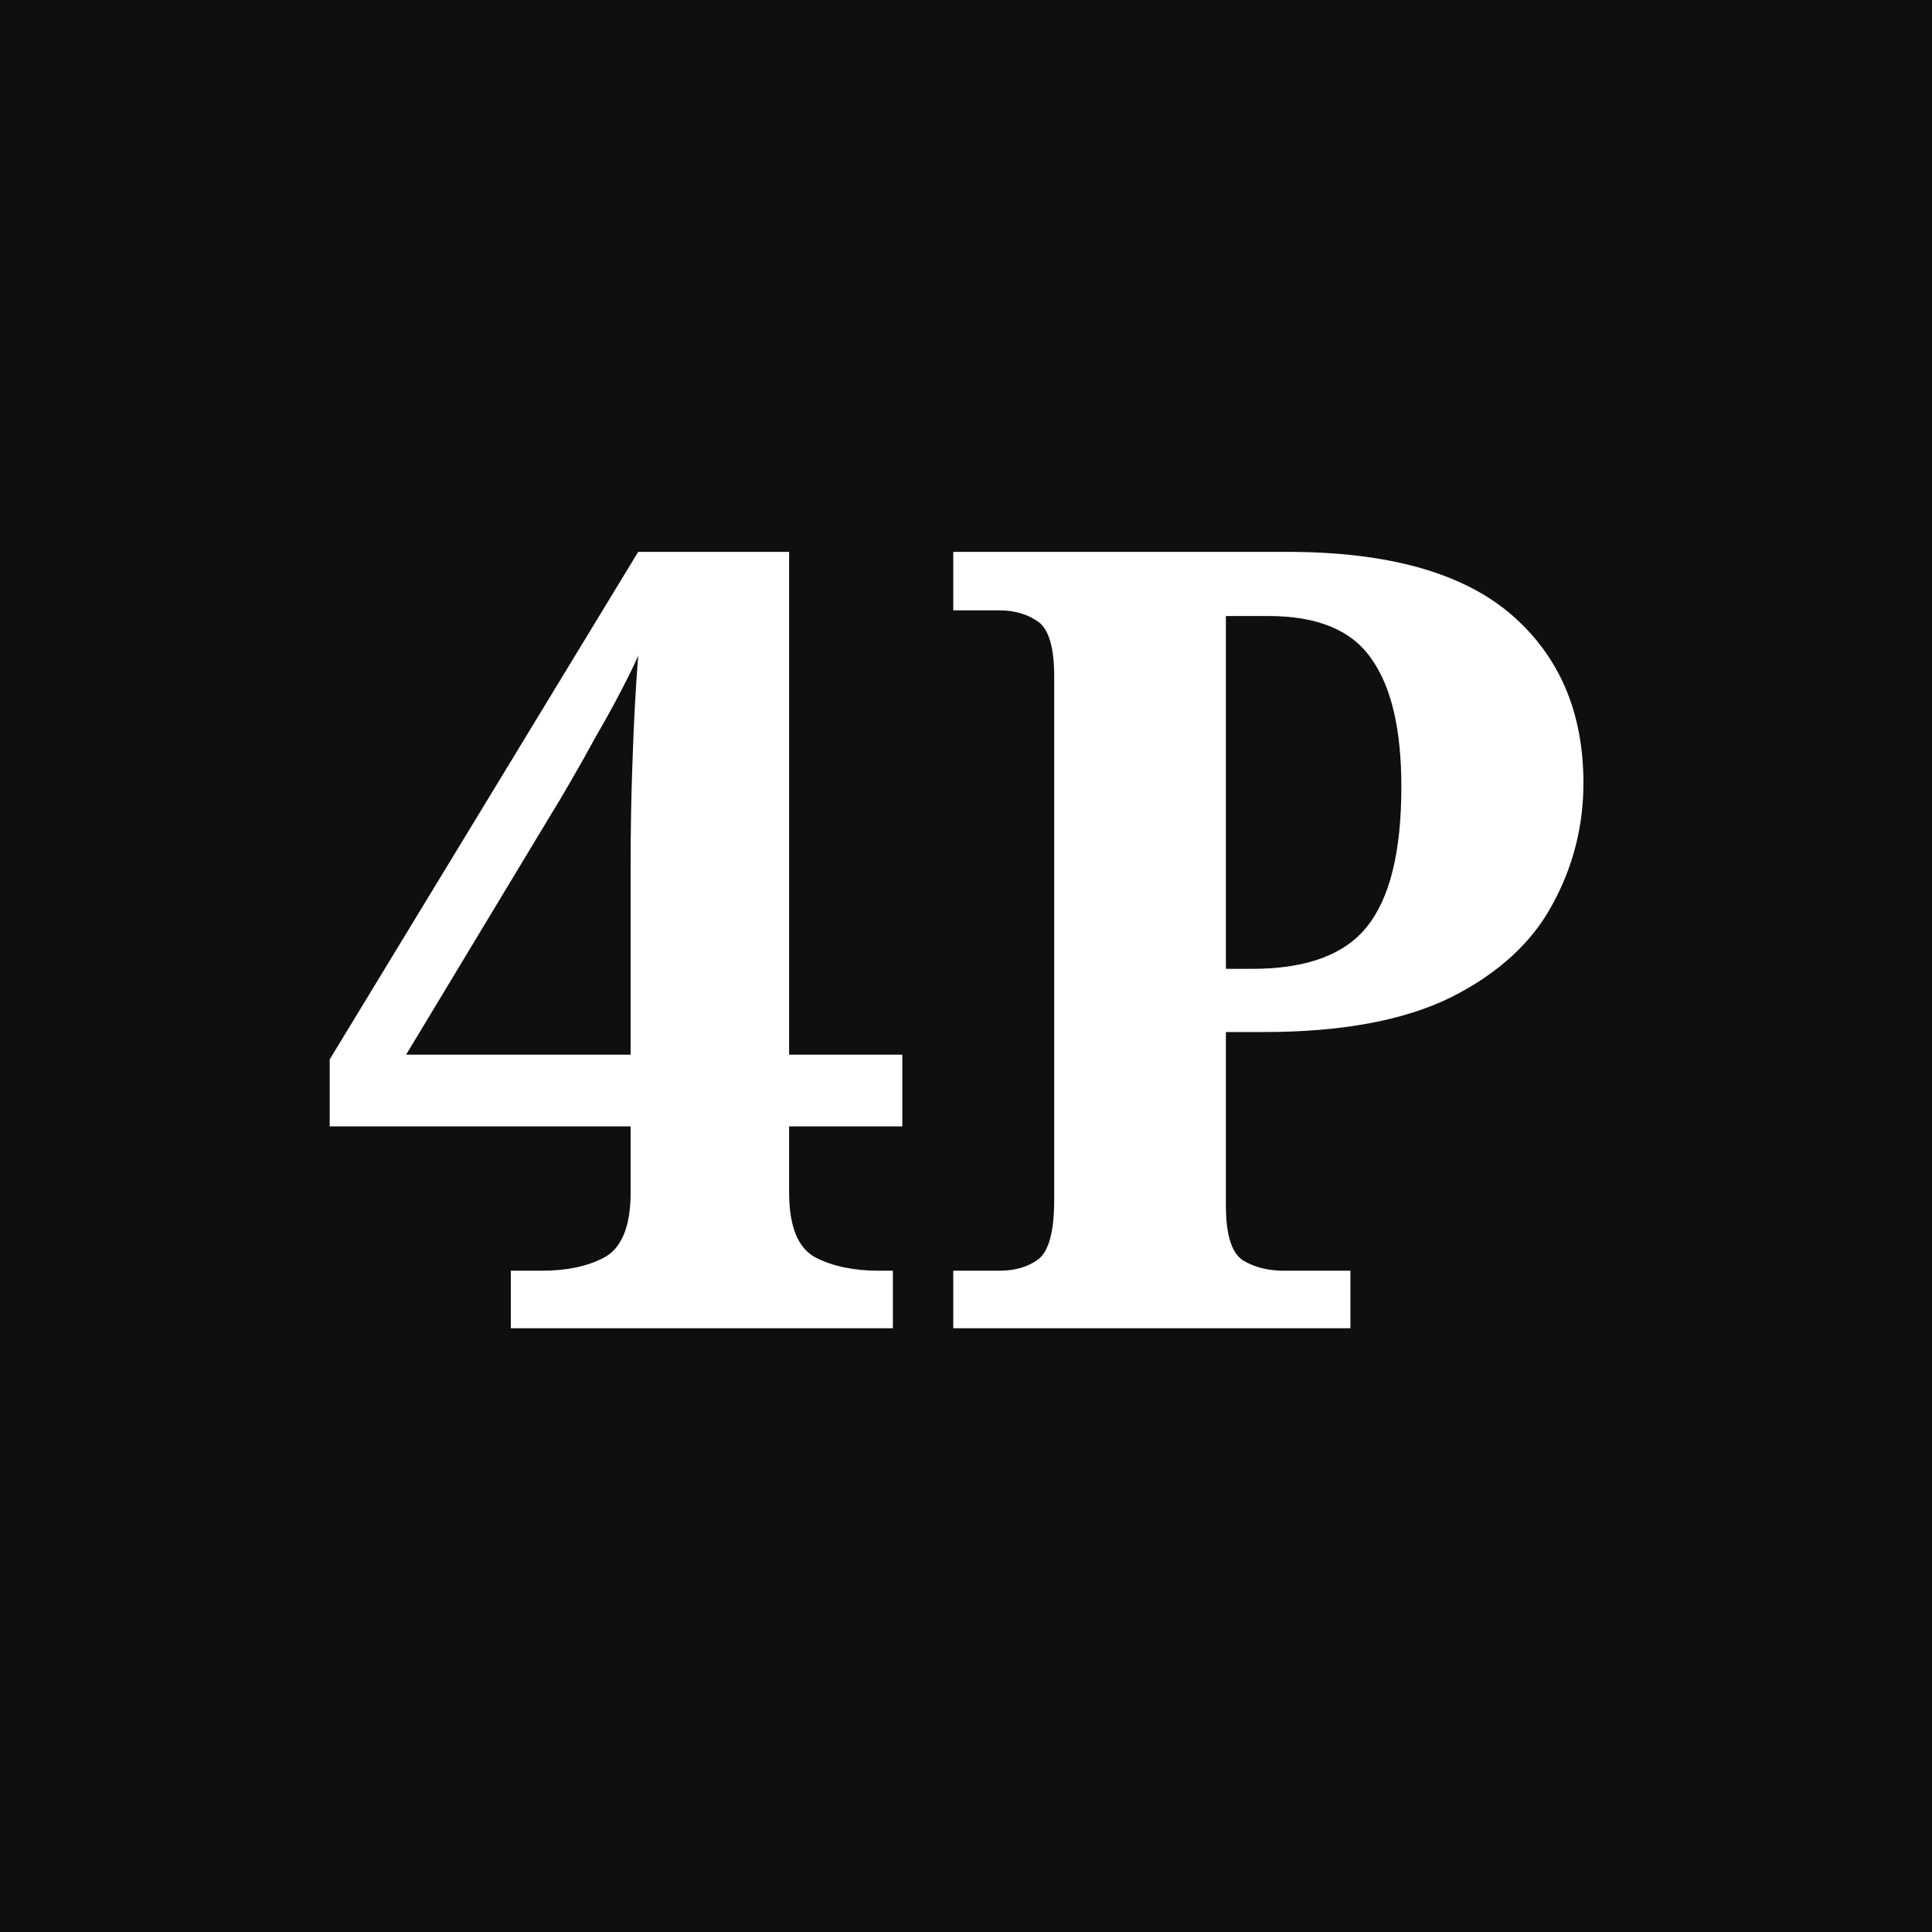
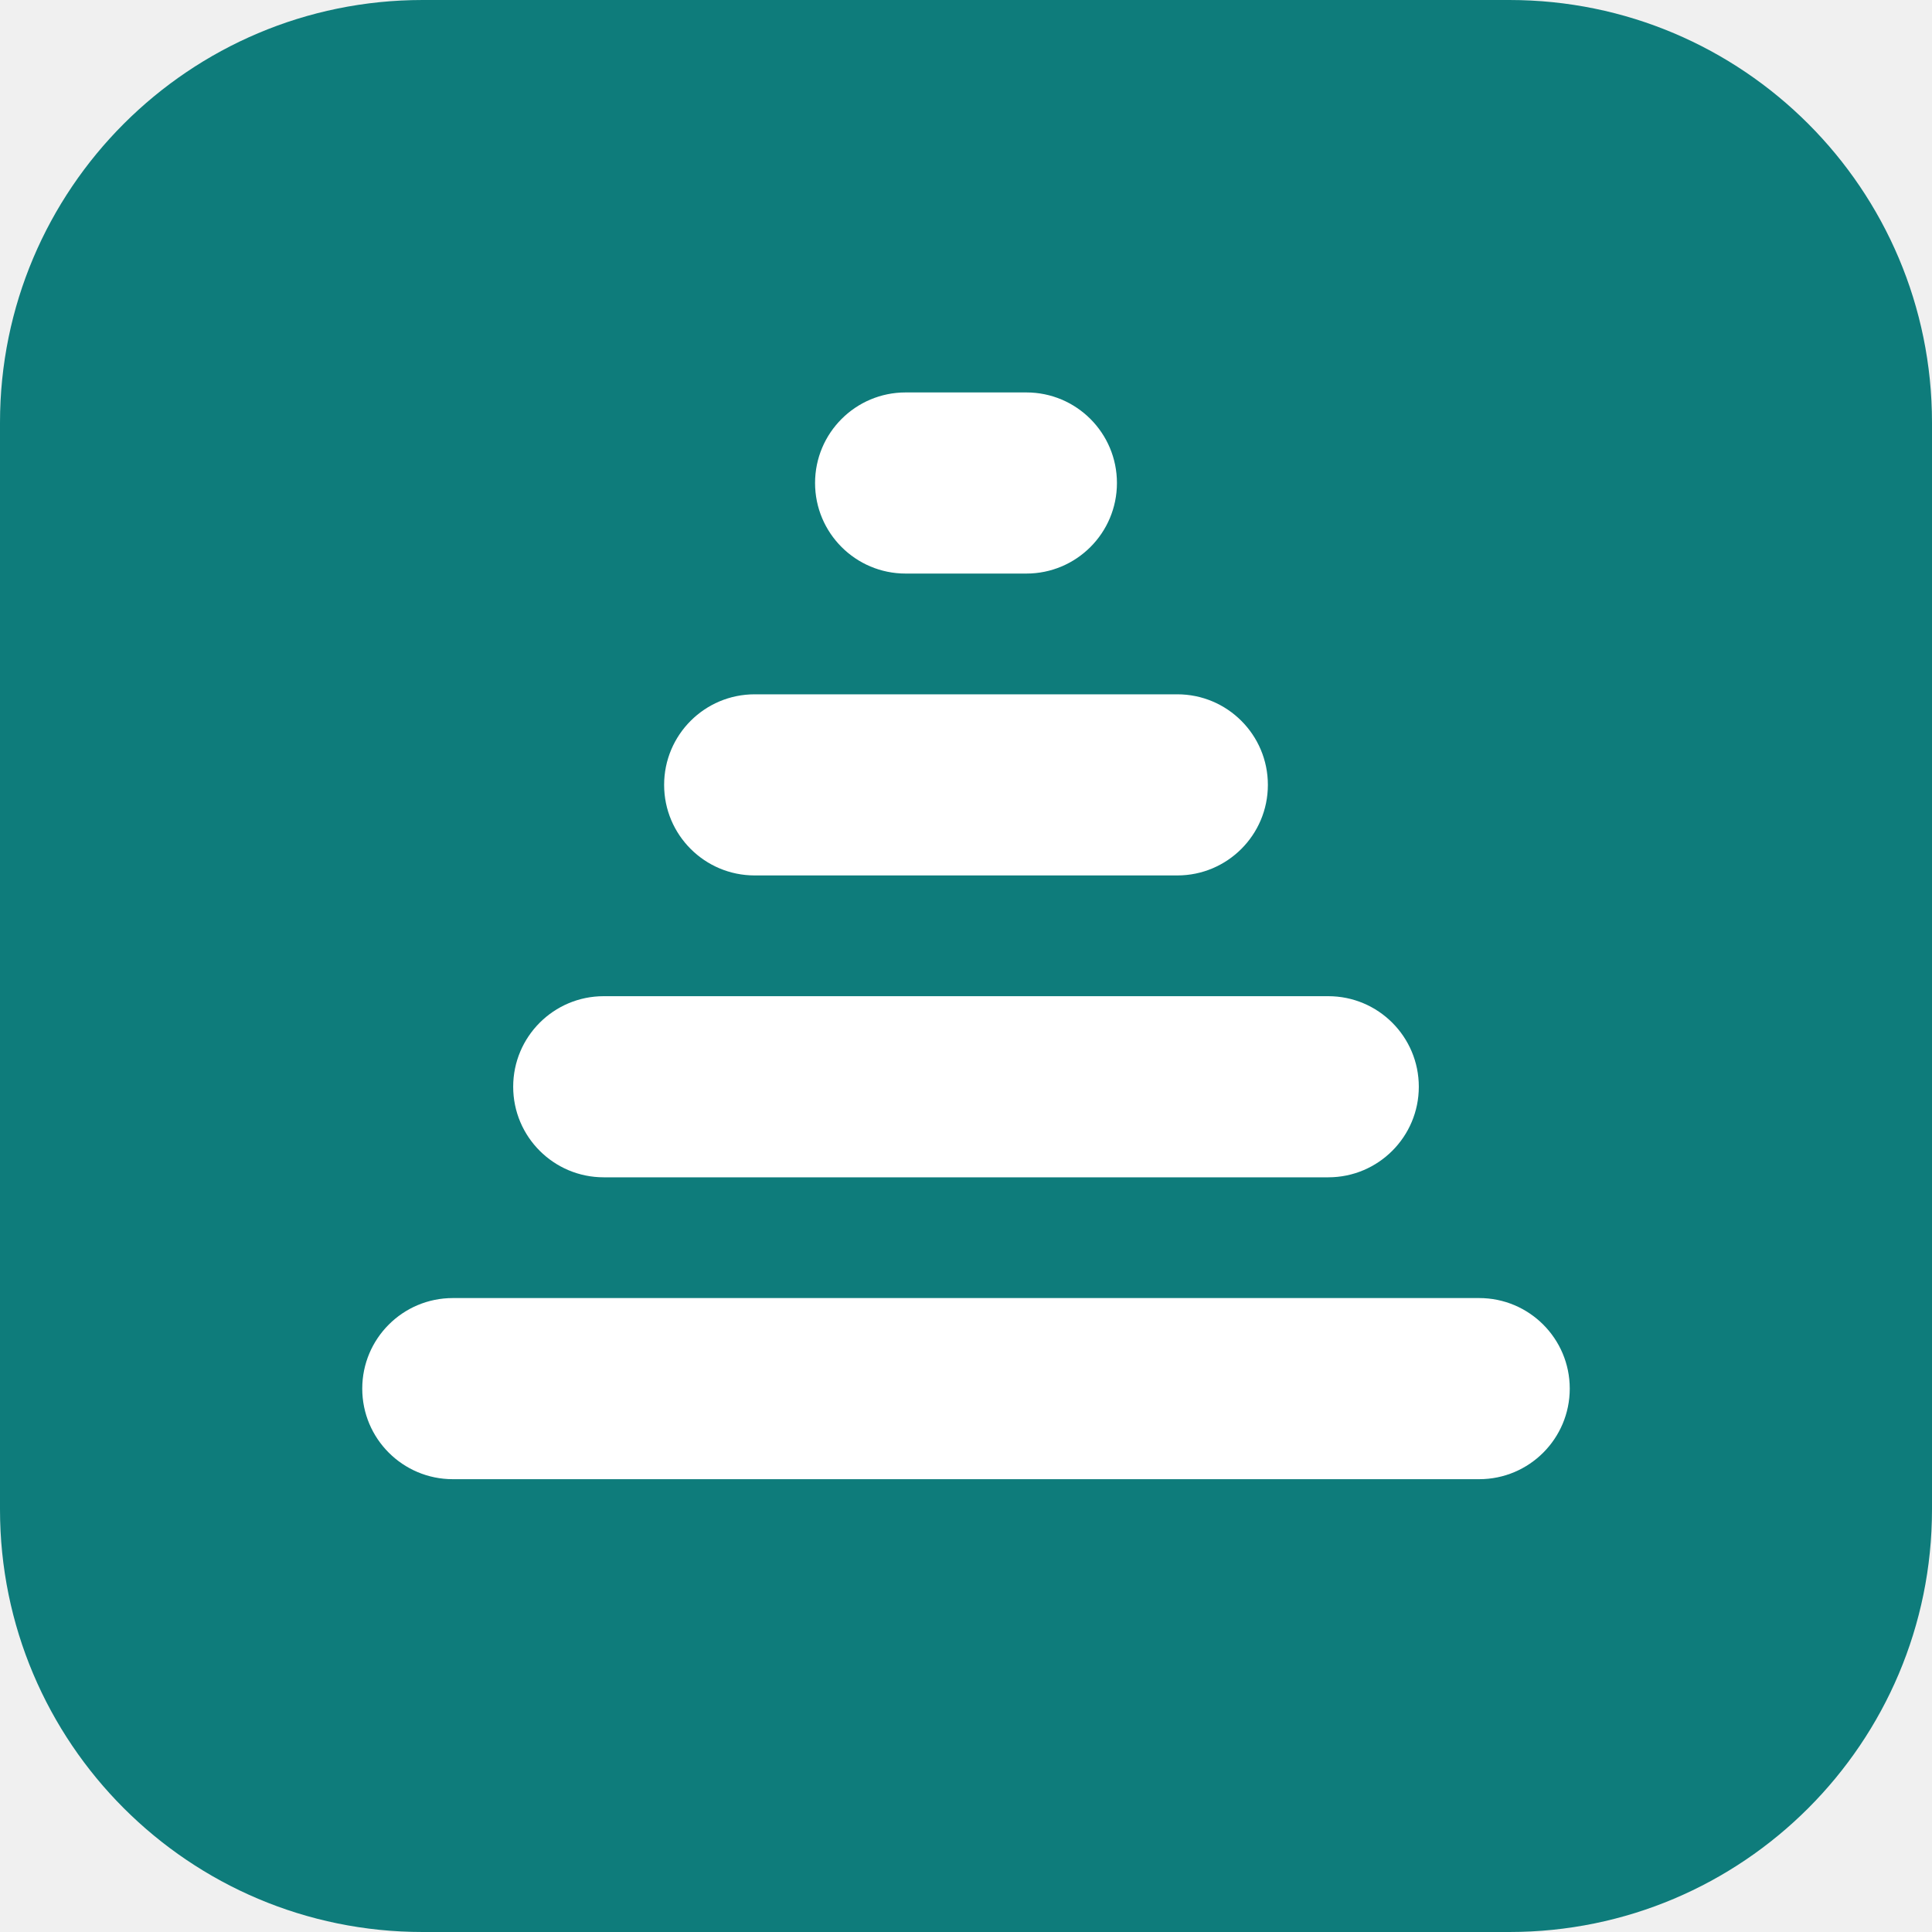
- <svg xmlns="http://www.w3.org/2000/svg" viewBox="0 0 32 32">
-   <rect width="32" height="32" fill="#0F0F10" />
-   <text x="16" y="22" font-family="Georgia, serif" font-size="18" font-weight="600" fill="white" text-anchor="middle">4P</text>
+ <svg xmlns="http://www.w3.org/2000/svg" viewBox="0 0 64 64" width="64" height="64" role="img" aria-label="Management Ignition">
+   <rect width="64" height="64" rx="14" fill="#0e7c7b" />
+   <rect x="27.00" y="13.00" width="10.00" height="6.00" rx="3.00" fill="#ffffff" />
+   <rect x="22.00" y="23.00" width="20.00" height="6.00" rx="3.00" fill="#ffffff" />
+   <rect x="17.00" y="33.00" width="30.00" height="6.00" rx="3.00" fill="#ffffff" />
+   <rect x="12.00" y="43.00" width="40.00" height="6.00" rx="3.00" fill="#ffffff" />
</svg>
